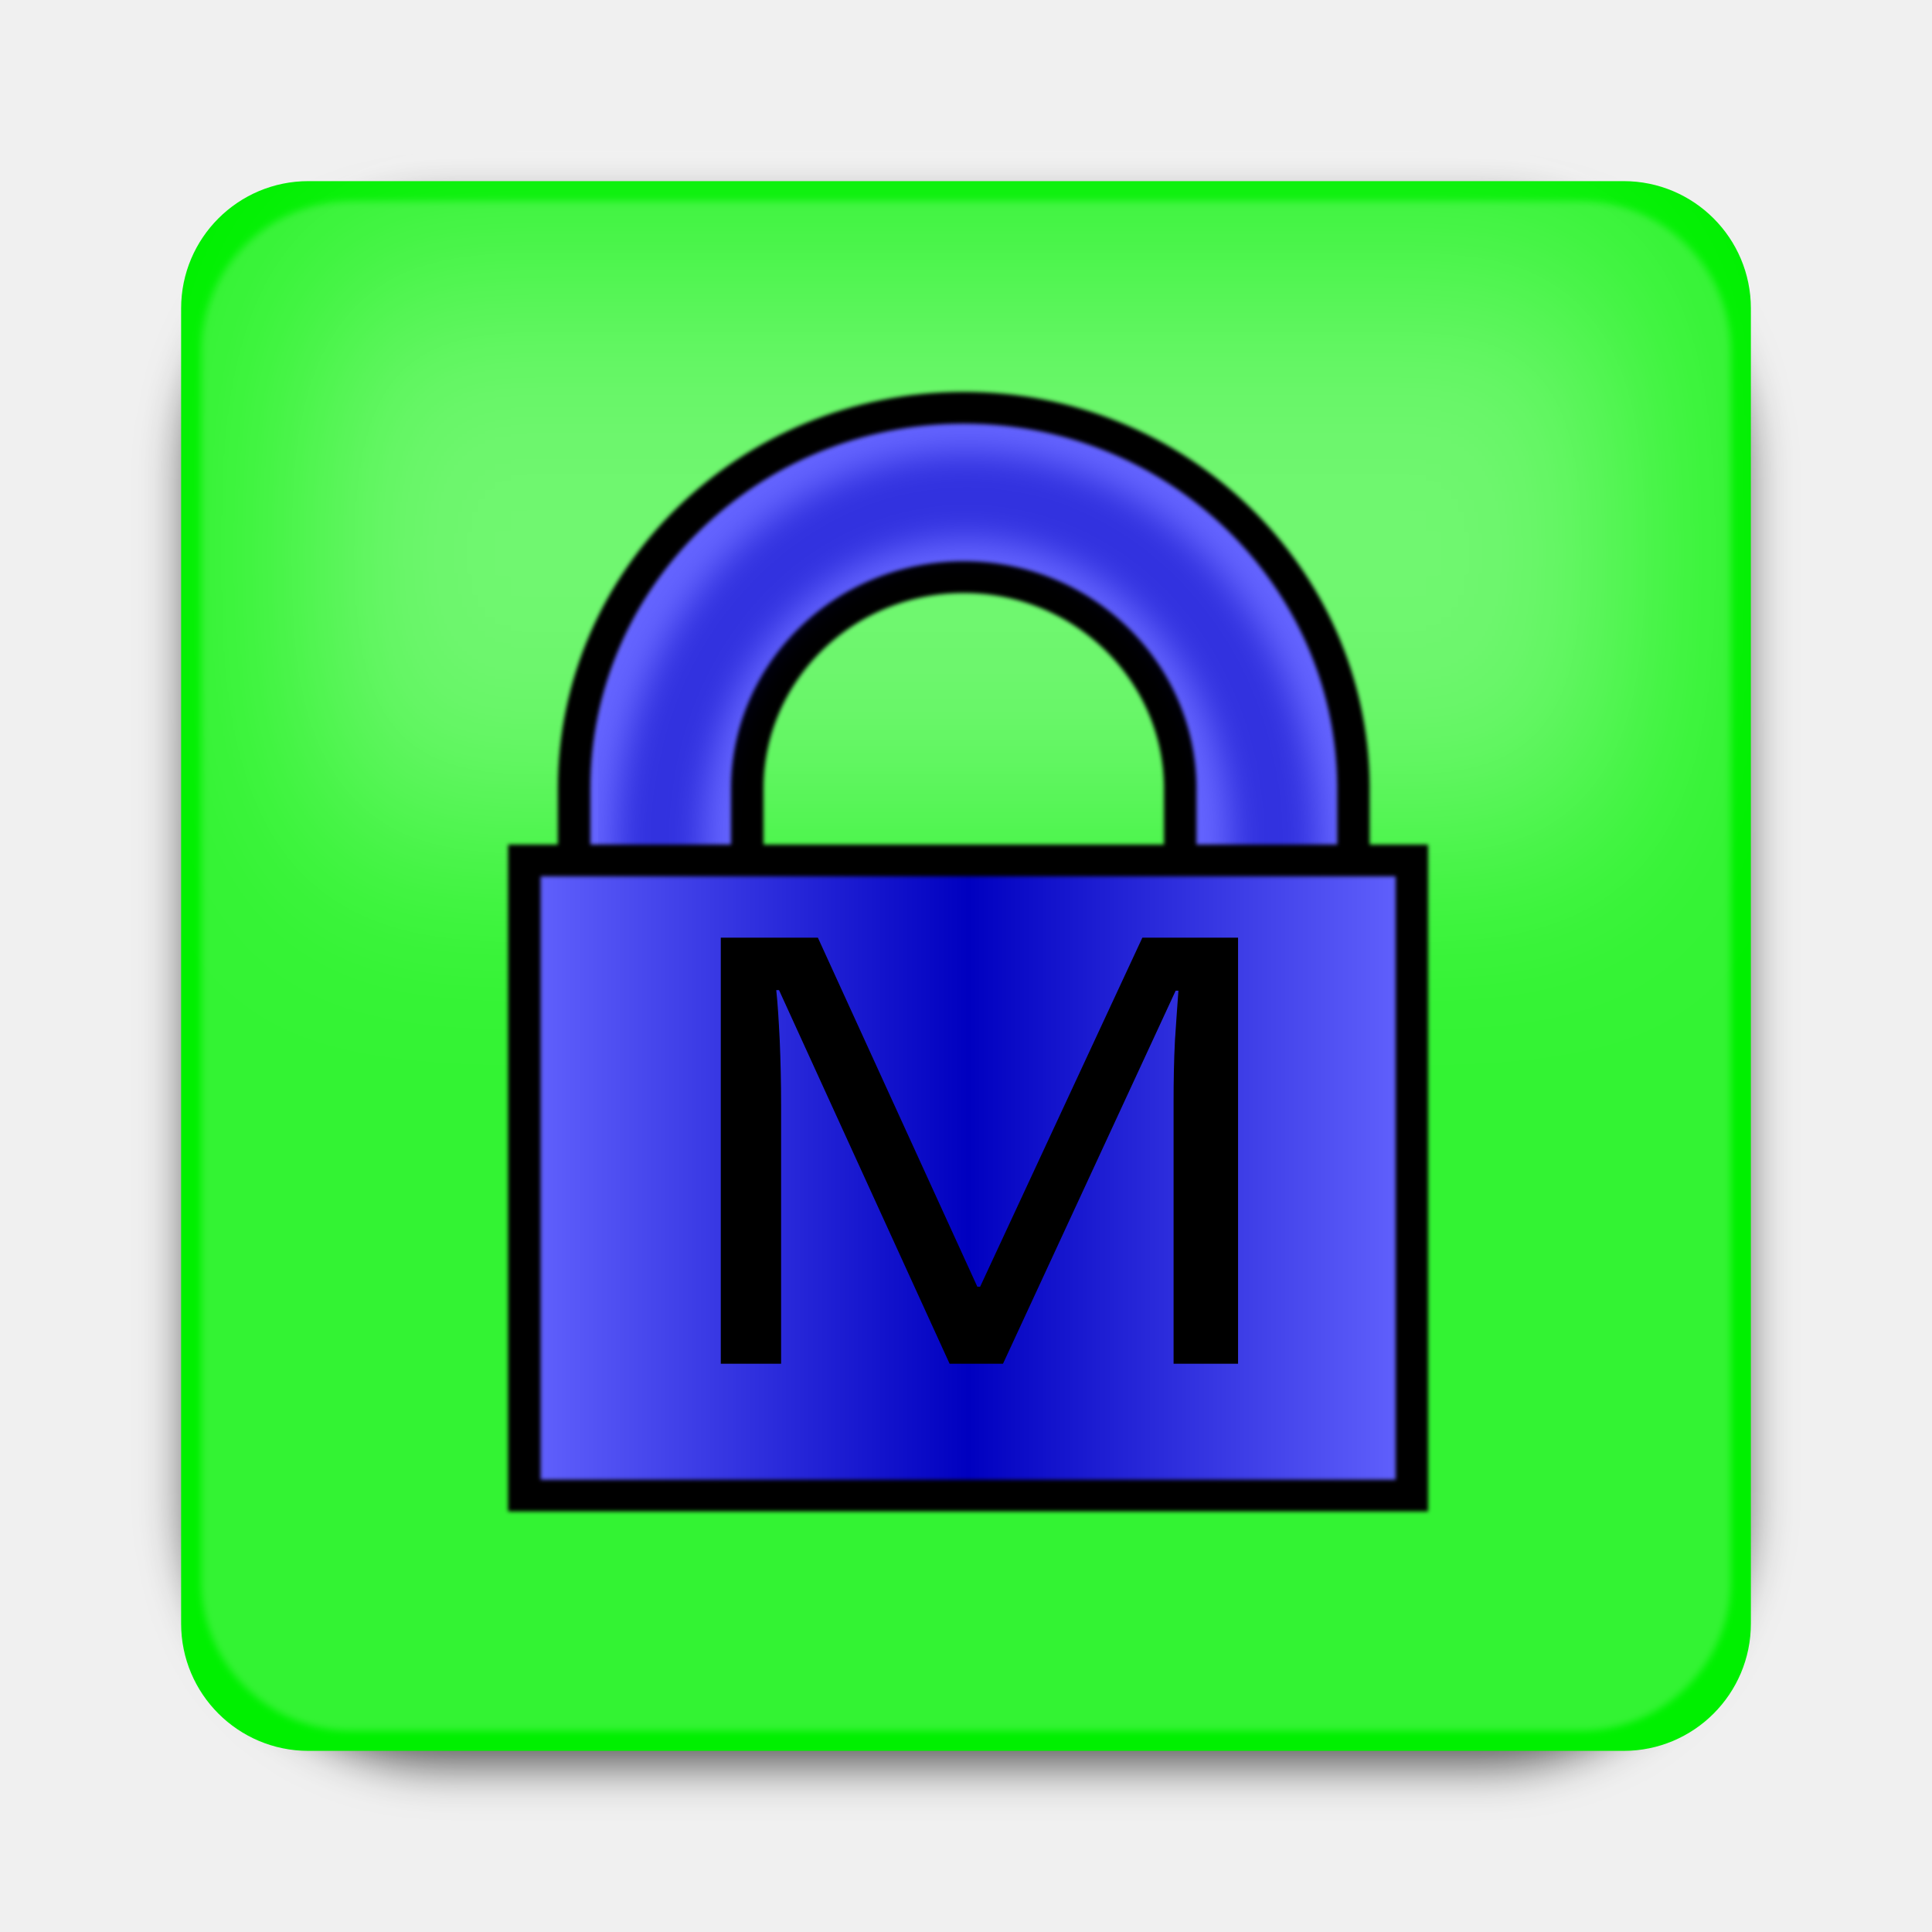
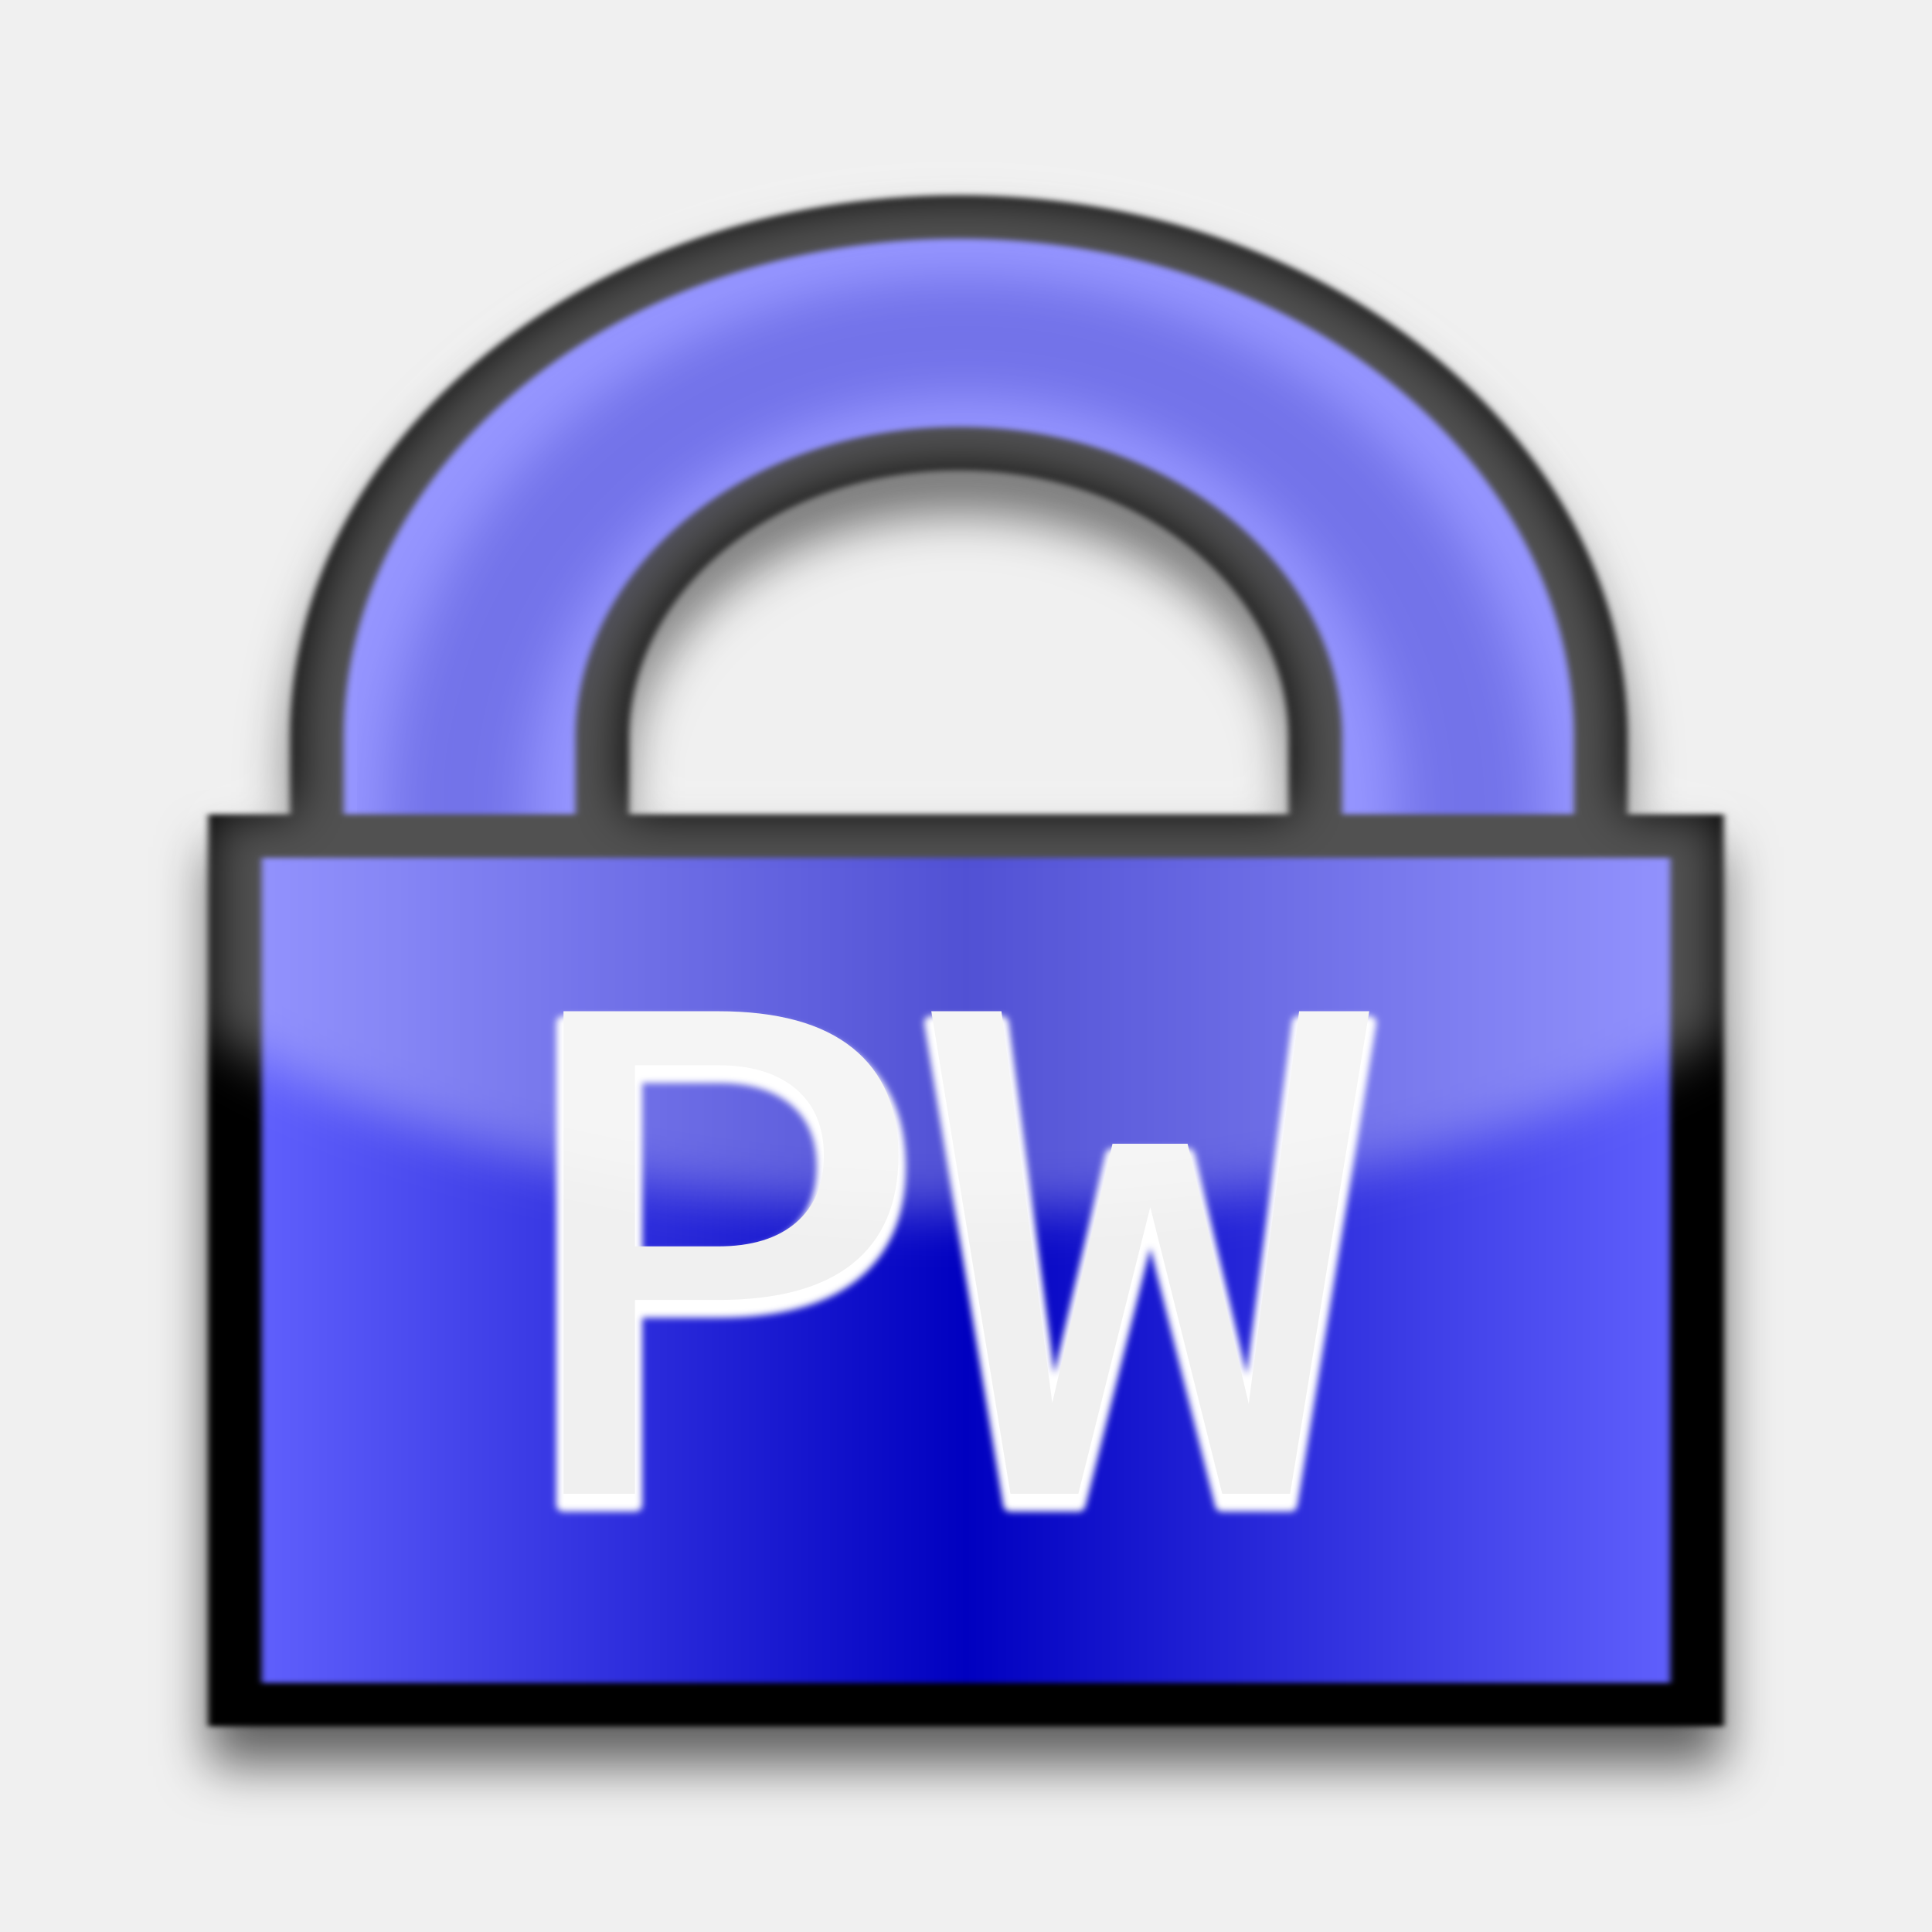
<svg xmlns="http://www.w3.org/2000/svg" xmlns:ns1="http://www.openswatchbook.org/uri/2009/osb" xmlns:xlink="http://www.w3.org/1999/xlink" width="48" height="48" id="svg2" version="1.1">
  <defs id="defs4">
    <linearGradient id="linearGradient3864" ns1:paint="gradient">
      <stop id="stop3866" offset="0" style="stop-color:#00c000;stop-opacity:1;" />
      <stop style="stop-color:#000000;stop-opacity:1" offset="0.563" id="stop3868" />
      <stop id="stop3870" offset="1" style="stop-color:#00ff80;stop-opacity:1;" />
    </linearGradient>
    <linearGradient id="linearGradient3797">
      <stop style="stop-color:#ffffff;stop-opacity:0.753;" offset="0" id="stop3799" />
      <stop style="stop-color:#ffffff;stop-opacity:0;" offset="1" id="stop3801" />
    </linearGradient>
    <linearGradient id="linearGradient5702">
      <stop id="stop3858" offset="0" style="stop-color:#00e100;stop-opacity:1;" />
      <stop style="stop-color:#00ff80;stop-opacity:1;" offset="1" id="stop5706" />
    </linearGradient>
    <linearGradient id="linearGradient5279" ns1:paint="solid">
      <stop style="stop-color:#000000;stop-opacity:1;" offset="0" id="stop5281" />
    </linearGradient>
    <linearGradient id="linearGradient3057">
      <stop style="stop-color:#6464ff;stop-opacity:1;" offset="0" id="stop3059" />
      <stop id="stop3065" offset="0.5" style="stop-color:#0000c0;stop-opacity:1;" />
      <stop style="stop-color:#6464ff;stop-opacity:1;" offset="1" id="stop3061" />
    </linearGradient>
    <linearGradient xlink:href="#linearGradient3057" id="linearGradient3063" x1="60" y1="899.862" x2="475" y2="899.862" gradientUnits="userSpaceOnUse" />
    <filter id="filter5403" color-interpolation-filters="sRGB">
      <feGaussianBlur stdDeviation="7.763" id="feGaussianBlur5405" />
    </filter>
    <filter id="filter5607" color-interpolation-filters="sRGB">
      <feGaussianBlur stdDeviation="0.925" id="feGaussianBlur5609" />
    </filter>
    <filter id="filter5611" color-interpolation-filters="sRGB">
      <feGaussianBlur stdDeviation="0.887" id="feGaussianBlur5613" />
    </filter>
    <filter id="filter5639" color-interpolation-filters="sRGB">
      <feGaussianBlur stdDeviation="0.747" id="feGaussianBlur5641" />
    </filter>
    <linearGradient xlink:href="#linearGradient3057" id="linearGradient5651" gradientUnits="userSpaceOnUse" x1="60" y1="899.862" x2="475" y2="899.862" />
    <radialGradient xlink:href="#linearGradient5702" id="radialGradient5710" cx="184.5" cy="333" fx="184.5" fy="333" r="173.5" gradientTransform="matrix(1,0,0,1.066282,0,-22.07205)" gradientUnits="userSpaceOnUse" />
    <radialGradient xlink:href="#linearGradient3797" id="radialGradient3803" cx="179.816" cy="733.67" fx="179.816" fy="733.67" r="184.593" gradientTransform="matrix(1.46576,-0.01366236,0.00713482,1.006153,-90.52291,1.933367)" gradientUnits="userSpaceOnUse" />
    <linearGradient xlink:href="#linearGradient5702" id="linearGradient3805" x1="64" y1="614.362" x2="65" y2="610.362" gradientUnits="userSpaceOnUse" />
    <linearGradient xlink:href="#linearGradient3057" id="linearGradient3813" gradientUnits="userSpaceOnUse" x1="60" y1="899.862" x2="475" y2="899.862" gradientTransform="translate(-519,-27)" />
    <linearGradient xlink:href="#linearGradient3057" id="linearGradient3834" gradientUnits="userSpaceOnUse" gradientTransform="translate(-519,-27)" x1="60" y1="899.862" x2="475" y2="899.862" />
    <linearGradient xlink:href="#linearGradient5702" id="linearGradient3836" gradientUnits="userSpaceOnUse" x1="64" y1="614.362" x2="65" y2="610.362" gradientTransform="matrix(0.1527378,0,0,0.1432432,63.31988,806.0535)" />
    <radialGradient xlink:href="#linearGradient3797" id="radialGradient3838" gradientUnits="userSpaceOnUse" gradientTransform="matrix(1.46576,-0.01366236,0.00713482,1.006153,-90.52291,1.933367)" cx="179.816" cy="733.67" fx="179.816" fy="733.67" r="184.593" />
    <linearGradient xlink:href="#linearGradient5702" id="linearGradient3848" gradientUnits="userSpaceOnUse" gradientTransform="matrix(0.1527378,0,0,0.1432432,63.31988,806.0535)" x1="64" y1="614.362" x2="65" y2="610.362" />
    <radialGradient xlink:href="#linearGradient3797" id="radialGradient3850" gradientUnits="userSpaceOnUse" gradientTransform="matrix(1.46576,-0.01366236,0.00713482,1.006153,-90.52291,1.933367)" cx="179.816" cy="733.67" fx="179.816" fy="733.67" r="184.593" />
    <filter id="filter4020" x="-0.154" width="1.308" y="-0.46" height="1.921" color-interpolation-filters="sRGB">
      <feGaussianBlur stdDeviation="2.789" id="feGaussianBlur4022" />
    </filter>
    <linearGradient xlink:href="#linearGradient3057" id="linearGradient4034" gradientUnits="userSpaceOnUse" gradientTransform="translate(-519,-27)" x1="60" y1="899.862" x2="475" y2="899.862" />
    <linearGradient xlink:href="#linearGradient3057" id="linearGradient3051" gradientUnits="userSpaceOnUse" gradientTransform="translate(-519,-27)" x1="60" y1="899.862" x2="475" y2="899.862" />
    <filter id="filter3818">
      <feGaussianBlur stdDeviation="0.095" id="feGaussianBlur3820" />
    </filter>
    <filter id="filter3822">
      <feGaussianBlur stdDeviation="0.57" id="feGaussianBlur3824" />
    </filter>
+     <filter id="filter5607-9-6-2" color-interpolation-filters="sRGB">
+       <feGaussianBlur stdDeviation="0.925" id="feGaussianBlur5609-5-8-6" />
+     </filter>
+     <filter id="filter5607-9-64" color-interpolation-filters="sRGB">
+       <feGaussianBlur stdDeviation="0.925" id="feGaussianBlur5609-5-9" />
+     </filter>
+     <filter id="filter5403-0-5" color-interpolation-filters="sRGB">
+       <feGaussianBlur stdDeviation="7.763" id="feGaussianBlur5405-4-0" />
+     </filter>
+     <linearGradient xlink:href="#linearGradient3057-7-8" id="linearGradient4383-4" gradientUnits="userSpaceOnUse" gradientTransform="translate(-519,-27)" x1="60" y1="899.862" x2="475" y2="899.862" />
+     <linearGradient id="linearGradient3057-7-8">
+       <stop style="stop-color:#6464ff;stop-opacity:1;" offset="0" id="stop3059-1-7" />
+       <stop id="stop3065-7-17" offset="0.5" style="stop-color:#0000c0;stop-opacity:1;" />
+       <stop style="stop-color:#6464ff;stop-opacity:1;" offset="1" id="stop3061-2-2" />
+     </linearGradient>
+     <filter id="filter5611-7-7" color-interpolation-filters="sRGB">
+       <feGaussianBlur stdDeviation="0.887" id="feGaussianBlur5613-2-2" />
+     </filter>
+     <filter color-interpolation-filters="sRGB" id="filter3970-2">
+       <feGaussianBlur stdDeviation="0.12" id="feGaussianBlur3972-6" />
+     </filter>
+     <filter id="filter5607-9-1-7-1" color-interpolation-filters="sRGB">
+       <feGaussianBlur stdDeviation="0.925" id="feGaussianBlur5609-5-4-3-0" />
+     </filter>
+     <filter id="filter5607-9-6" color-interpolation-filters="sRGB">
+       <feGaussianBlur stdDeviation="0.925" id="feGaussianBlur5609-5-8" />
+     </filter>
+     <filter id="filter5607-9" color-interpolation-filters="sRGB">
+       <feGaussianBlur stdDeviation="0.925" id="feGaussianBlur5609-5" />
+     </filter>
+     <filter id="filter5403-0" color-interpolation-filters="sRGB">
+       <feGaussianBlur stdDeviation="7.763" id="feGaussianBlur5405-4" />
+     </filter>
+     <linearGradient xlink:href="#linearGradient3057-7" id="linearGradient4383" gradientUnits="userSpaceOnUse" gradientTransform="translate(-519,-27)" x1="60" y1="899.862" x2="475" y2="899.862" />
+     <linearGradient id="linearGradient3057-7">
+       <stop style="stop-color:#6464ff;stop-opacity:1;" offset="0" id="stop3059-1" />
+       <stop id="stop3065-7" offset="0.5" style="stop-color:#0000c0;stop-opacity:1;" />
+       <stop style="stop-color:#6464ff;stop-opacity:1;" offset="1" id="stop3061-2" />
+     </linearGradient>
+     <filter id="filter5611-7" color-interpolation-filters="sRGB">
+       <feGaussianBlur stdDeviation="0.887" id="feGaussianBlur5613-2" />
+     </filter>
+     <filter color-interpolation-filters="sRGB" id="filter3970">
+       <feGaussianBlur stdDeviation="0.12" id="feGaussianBlur3972" />
+     </filter>
+     <filter id="filter5607-9-1-7" color-interpolation-filters="sRGB">
+       <feGaussianBlur stdDeviation="0.925" id="feGaussianBlur5609-5-4-3" />
+     </filter>
  </defs>
  <g id="layer1" transform="translate(-1.1328125e-6,-1004.362)">
-     <rect style="opacity:0.65;fill:#000000;fill-opacity:1;stroke:none;filter:url(#filter3822)" id="rect5653-4" width="37.939" height="38.016" x="4.139" y="1010.207" ry="6.294" transform="matrix(1.019448,0,0,1.017504,0.4416569,-18.36766)" />
-     <rect style="fill:#00f000;fill-opacity:1;stroke:none" id="rect5653" width="39" height="39" x="4.5" y="1008.862" ry="3.162" />
-     <rect style="opacity:0.4;fill:#ffffff;fill-opacity:0.502;stroke:none;filter:url(#filter3818)" id="rect5653-3" width="38" height="38" x="5" y="1009.362" ry="3.721" />
-     <rect style="opacity:0.3;fill:#ffffff;fill-opacity:1;stroke:none;filter:url(#filter4020)" id="rect5653-3-5" width="43.514" height="14.539" x="14.302" y="997.431" ry="2.407" transform="matrix(0.7522979,0,0,0.9490235,-3.074308,64.62646)" />
-     <path style="fill:#ffffff;fill-opacity:0.502;fill-rule:evenodd;stroke:#000000;stroke-width:10;stroke-linecap:butt;stroke-linejoin:miter;stroke-miterlimit:4;stroke-opacity:1;stroke-dasharray:none;filter:url(#filter5639)" d="m -251.5,790.051 c -34.16,0 -61.869,14.42 -61.869,32.22 0,14.725 18.973,27.136 44.86,30.986 l 0,111.745 34.017,0 0,-16.792 42.521,0 0,-50.376 -42.521,0 0,-44.577 c 25.887,-3.851 44.86,-16.262 44.86,-30.986 0,-17.799 -27.708,-32.22 -61.869,-32.22 z" id="path3734" transform="matrix(0.05378246,0,0,0.05259885,37.57907,987.7187)" />
-     <path style="fill:#6464ff;fill-opacity:1;fill-rule:evenodd;stroke:#000000;stroke-width:15;stroke-linecap:butt;stroke-linejoin:miter;stroke-miterlimit:4;stroke-opacity:1;stroke-dasharray:none;marker-mid:none;filter:url(#filter5607)" d="m -253.52,509.025 c -99.411,-7.3e-4 -179.999,80.589 -180,180 l 0,200 80,0 0,-200 c 0,-55.228 44.772,-100 100,-100 54.927,0 99.515,44.281 100,99.094 0.003,0.301 0,0.605 0,0.906 l 0,198.188 80,0 0,-199.812 c -5.7e-4,-0.062 6.3e-4,-0.125 0,-0.188 -0.993,-98.685 -81.287,-178.187 -180,-178.188 z" id="path2906" transform="matrix(0.05378246,0,0,0.05259885,37.57907,987.7187)" />
-     <path style="fill:none;stroke:#0000c0;stroke-width:40;stroke-linecap:butt;stroke-linejoin:round;stroke-miterlimit:4;stroke-opacity:0.502;stroke-dasharray:none;filter:url(#filter5403)" d="m -439.903,931.648 0,-177.484 c -4.5e-4,-0.056 4.9e-4,-0.111 0,-0.167 -0.782,-87.657 -64.012,-158.275 -141.747,-158.275 -78.285,-6.5e-4 -141.747,71.583 -141.747,159.885 l 0,177.65" id="path2906-7" transform="matrix(0.05378246,0,0,0.05361057,55.30191,984.7394)" />
-     <rect style="fill:url(#linearGradient3051);fill-rule:evenodd;stroke:#000000;stroke-width:15;stroke-linecap:butt;stroke-linejoin:miter;stroke-miterlimit:4;stroke-opacity:1;stroke-dasharray:none;filter:url(#filter5611)" id="rect2934" width="410" height="300" x="-456.5" y="722.862" transform="matrix(0.05378246,0,0,0.05259885,37.57907,987.7187)" />
-     <text xml:space="preserve" style="font-size:16.341px;font-style:normal;font-weight:normal;line-height:125%;letter-spacing:0px;word-spacing:0px;fill:#000000;fill-opacity:1;stroke:none;font-family:Sans" x="14.665" y="1144.71" id="text3047" transform="scale(1.102545,0.9069921)">
-       <tspan id="tspan3049" x="14.665" y="1144.71">M</tspan>
-     </text>
+     <g transform="matrix(0.6763645,0,0,0.6873357,-0.3491198,329.6475)" id="g3974">
+       <path transform="matrix(1.003389,0,0,0.9999497,-0.1220001,-0.1488293)" id="path2906-1-4" d="m 35.734,990.983 c -13.021,-8e-5 -23.562,8.44 -23.562,18.844 l 0,3.531 -3.031,0 0,31.406 53.719,0 0,-31.406 -3.531,0 0,-3.688 c -7e-5,-0.01 8e-5,-0.025 0,-0.031 -0.13,-10.328 -10.664,-18.656 -23.594,-18.656 z m 0,8.375 c 7.195,0 13.03,4.639 13.094,10.375 3.9e-4,0.031 0,0.062 0,0.094 l 0,3.531 -26.187,0 0,-3.531 c 0,-5.78 5.86,-10.469 13.094,-10.469 z" style="opacity:0.6;fill:#000000;fill-opacity:1;fill-rule:evenodd;stroke:#000000;stroke-width:1.756;stroke-linecap:butt;stroke-linejoin:miter;stroke-miterlimit:4;stroke-opacity:1;stroke-dasharray:none;marker-mid:none;filter:url(#filter5607-9-6)" />
+       <path transform="matrix(0.1309857,0,0,0.1046536,68.9429,936.2081)" id="path2906-1" d="m -253.52,509.025 c -99.411,-7.3e-4 -179.999,80.589 -180,180 l 0,200 80,0 0,-200 c 0,-55.228 44.772,-100 100,-100 54.927,0 99.515,44.281 100,99.094 0.003,0.301 0,0.605 0,0.906 l 0,198.188 80,0 0,-199.812 c -5.7e-4,-0.062 6.3e-4,-0.125 0,-0.188 -0.993,-98.685 -81.287,-178.187 -180,-178.188 z" style="fill:#6464ff;fill-opacity:1;fill-rule:evenodd;stroke:#000000;stroke-width:15;stroke-linecap:butt;stroke-linejoin:miter;stroke-miterlimit:4;stroke-opacity:1;stroke-dasharray:none;marker-mid:none;filter:url(#filter5607-9)" />
+       <path transform="matrix(0.1309857,0,0,0.1066665,112.1064,930.2804)" id="path2906-7-5" d="m -439.903,931.648 0,-177.484 c -4.5e-4,-0.056 4.9e-4,-0.111 0,-0.167 -0.782,-87.657 -64.012,-158.275 -141.747,-158.275 -78.285,-6.5e-4 -141.747,71.583 -141.747,159.885 l 0,177.65" style="fill:none;stroke:#0000c0;stroke-width:40;stroke-linecap:butt;stroke-linejoin:round;stroke-miterlimit:4;stroke-opacity:0.502;stroke-dasharray:none;filter:url(#filter5403-0)" />
+       <rect transform="matrix(0.1309857,0,0,0.1046536,68.9429,936.2081)" y="722.862" x="-456.5" height="300" width="410" id="rect2934-9" style="fill:url(#linearGradient4383);fill-rule:evenodd;stroke:#000000;stroke-width:15;stroke-linecap:butt;stroke-linejoin:miter;stroke-miterlimit:4;stroke-opacity:1;stroke-dasharray:none;filter:url(#filter5611-7)" />
+       <text transform="matrix(1.057038,0,0,0.9460399,0,-0.599514)" id="text3046-4" y="1095.764" x="17.632" style="font-size:25.274px;font-style:normal;font-variant:normal;font-weight:normal;font-stretch:normal;text-align:start;line-height:125%;letter-spacing:0px;word-spacing:0px;writing-mode:lr-tb;text-anchor:start;fill:#ffffff;fill-opacity:1;stroke:#ffffff;stroke-width:0.5;stroke-linecap:round;stroke-linejoin:round;stroke-miterlimit:4;stroke-opacity:1;stroke-dasharray:none;filter:url(#filter3970);font-family:DejaVu Sans Mono;-inkscape-font-specification:DejaVu Sans Mono" xml:space="preserve">
+         <tspan y="1095.764" x="17.632" id="tspan3048-9">PW</tspan>
+       </text>
+       <text transform="scale(1.057038,0.9460399)" id="text3046-4-5" y="1094.702" x="17.632" style="font-size:25.274px;font-style:normal;font-variant:normal;font-weight:normal;font-stretch:normal;text-align:start;line-height:125%;letter-spacing:0px;word-spacing:0px;writing-mode:lr-tb;text-anchor:start;fill:#f0f0f0;fill-opacity:1;stroke:none;font-family:DejaVu Sans Mono;-inkscape-font-specification:DejaVu Sans Mono" xml:space="preserve">
+         <tspan y="1094.702" x="17.632" id="tspan3048-9-3">PW</tspan>
+       </text>
+       <path id="path2906-1-0" d="m 35.734,989.467 c -13.021,-7e-5 -23.562,8.44 -23.562,18.844 l 0,3.531 -3.031,0 0,6.625 c 6.755,3.731 16.308,6.062 26.875,6.062 10.567,0 20.089,-2.332 26.844,-6.062 l 0,-6.625 -3.562,0 0,-3.719 c -0.13,-10.328 -10.633,-18.656 -23.562,-18.656 z m 0,8.375 c 7.195,0 13.03,4.639 13.094,10.375 3.9e-4,0.031 0,0.062 0,0.094 l 0,3.531 -26.187,0 0,-3.531 c 0,-5.78 5.86,-10.469 13.094,-10.469 z" style="opacity:0.32;fill:#ffffff;fill-opacity:1;fill-rule:evenodd;stroke:#ffffff;stroke-width:1.756;stroke-linecap:butt;stroke-linejoin:miter;stroke-miterlimit:4;stroke-opacity:1;stroke-dasharray:none;marker-mid:none;filter:url(#filter5607-9-1-7)" />
+     </g>
  </g>
</svg>
